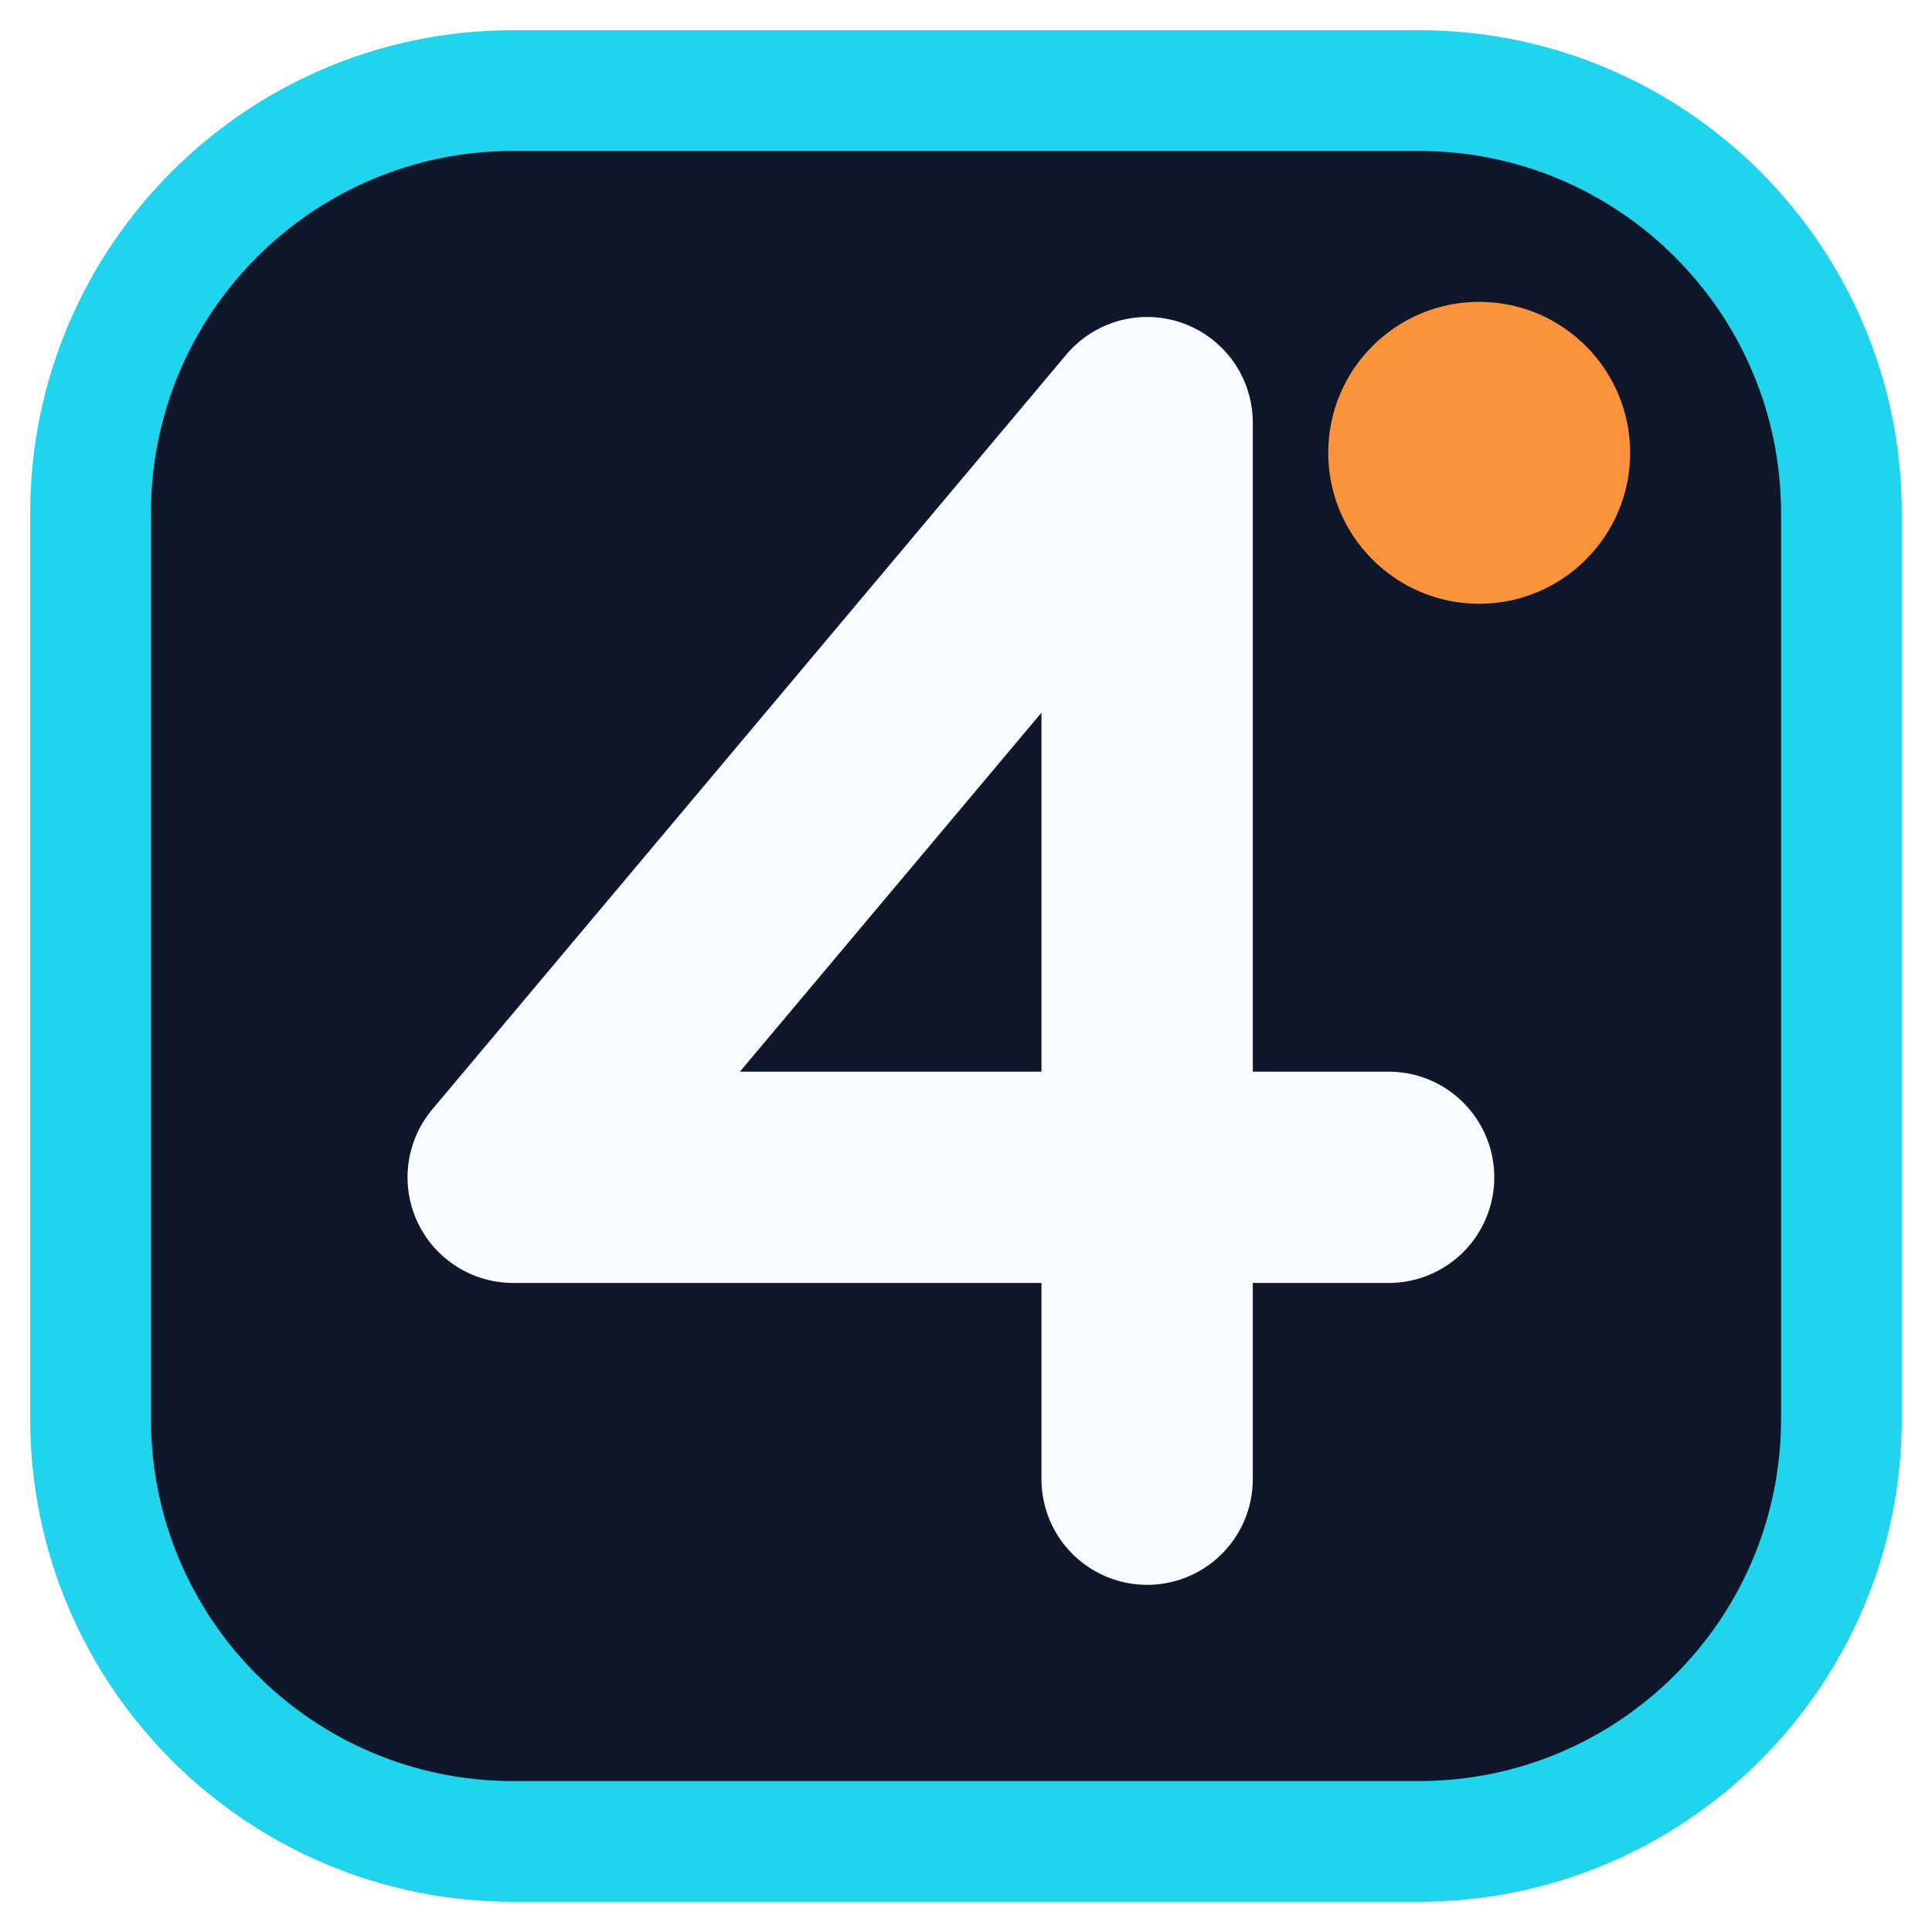
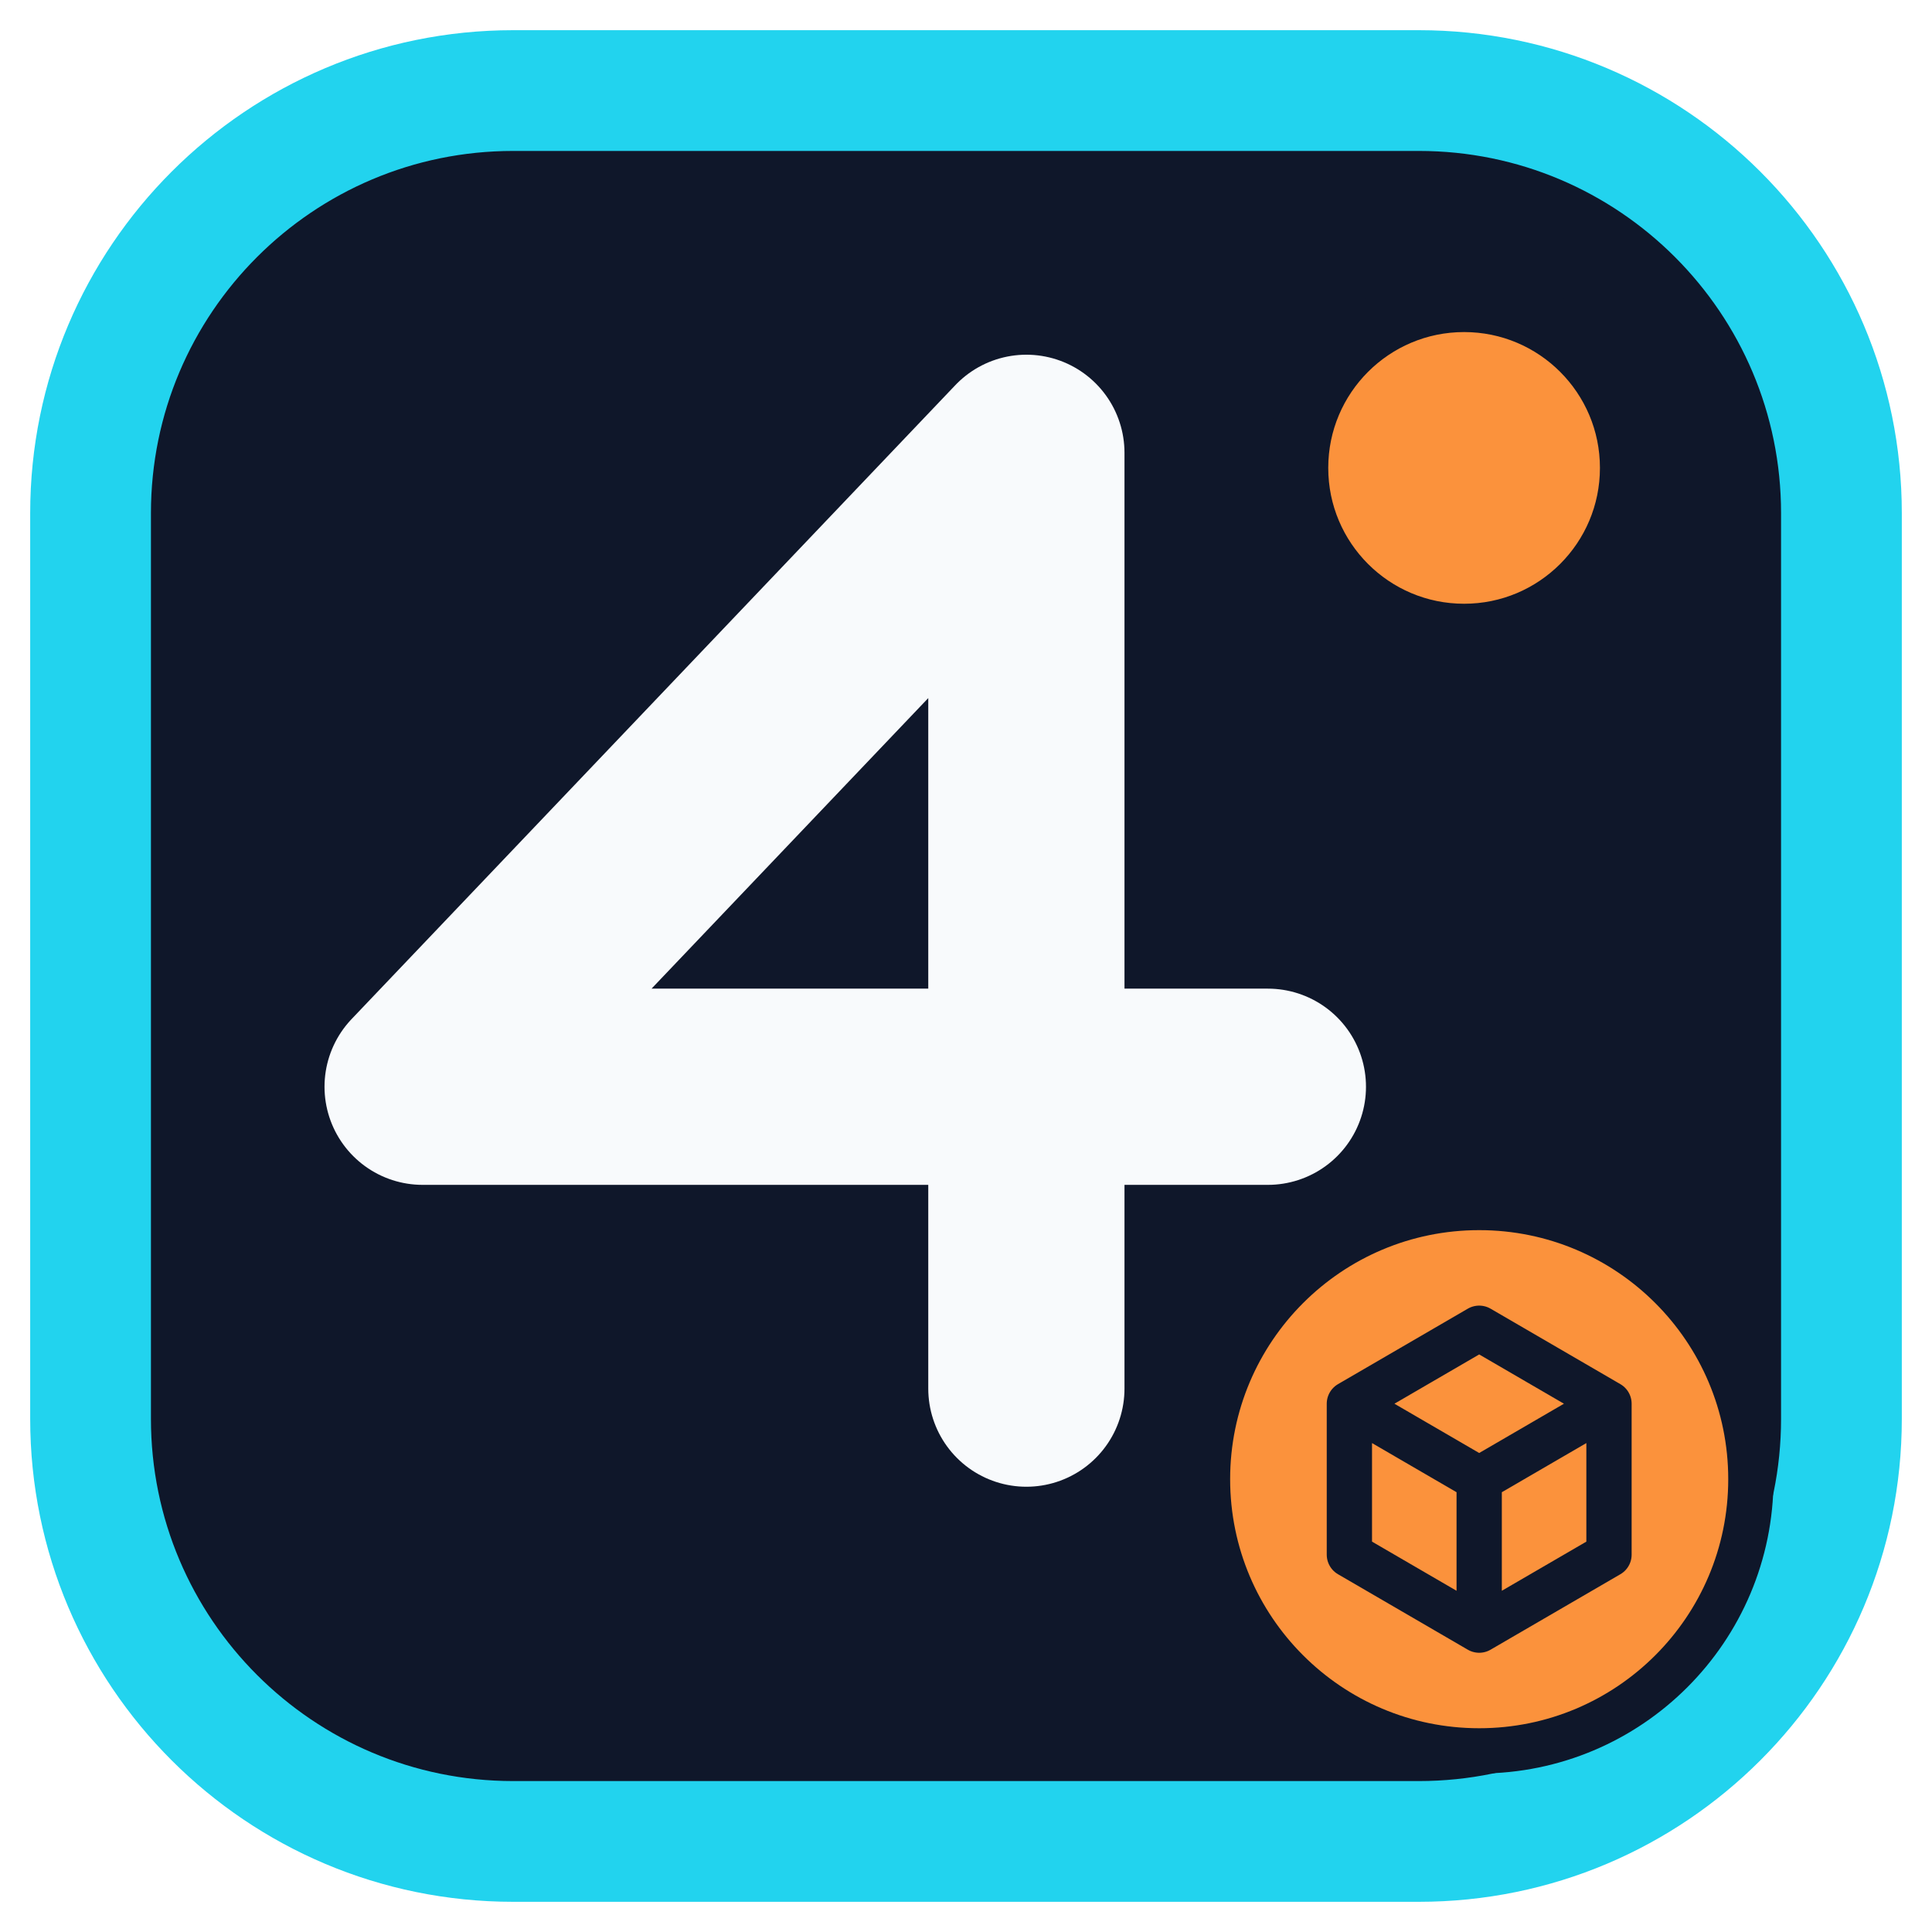
<svg xmlns="http://www.w3.org/2000/svg" viewBox="0 0 64 64" role="img" aria-labelledby="title">
  <rect x="3" y="3" width="58" height="58" rx="14" fill="#0f172a" stroke="#22d3ee" stroke-width="4" />
-   <path d="M38 49V14L17 39h29" fill="none" stroke="#f8fafc" stroke-width="7" stroke-linecap="round" stroke-linejoin="round" />
-   <circle cx="49" cy="15" r="6" fill="#fb923c" stroke="#0f172a" stroke-width="2" />
+   <path d="M34 46V15L14 36h28" fill="none" stroke="#f8fafc" stroke-width="6.5" stroke-linecap="round" stroke-linejoin="round" />
+   <circle cx="48.5" cy="15.5" r="5.5" fill="#fb923c" stroke="#0f172a" stroke-width="2" />
+   <circle cx="49" cy="49" r="9" fill="#fb923c" stroke="#0f172a" stroke-width="1.5" />
+   <path d="M49 44L53.3 46.5V51.5L49 54L44.7 51.5V46.5ZM44.7 46.5L49 49L53.3 46.5M49 49V54" fill="none" stroke="#0f172a" stroke-width="1.5" stroke-linecap="round" stroke-linejoin="round" />
</svg>
